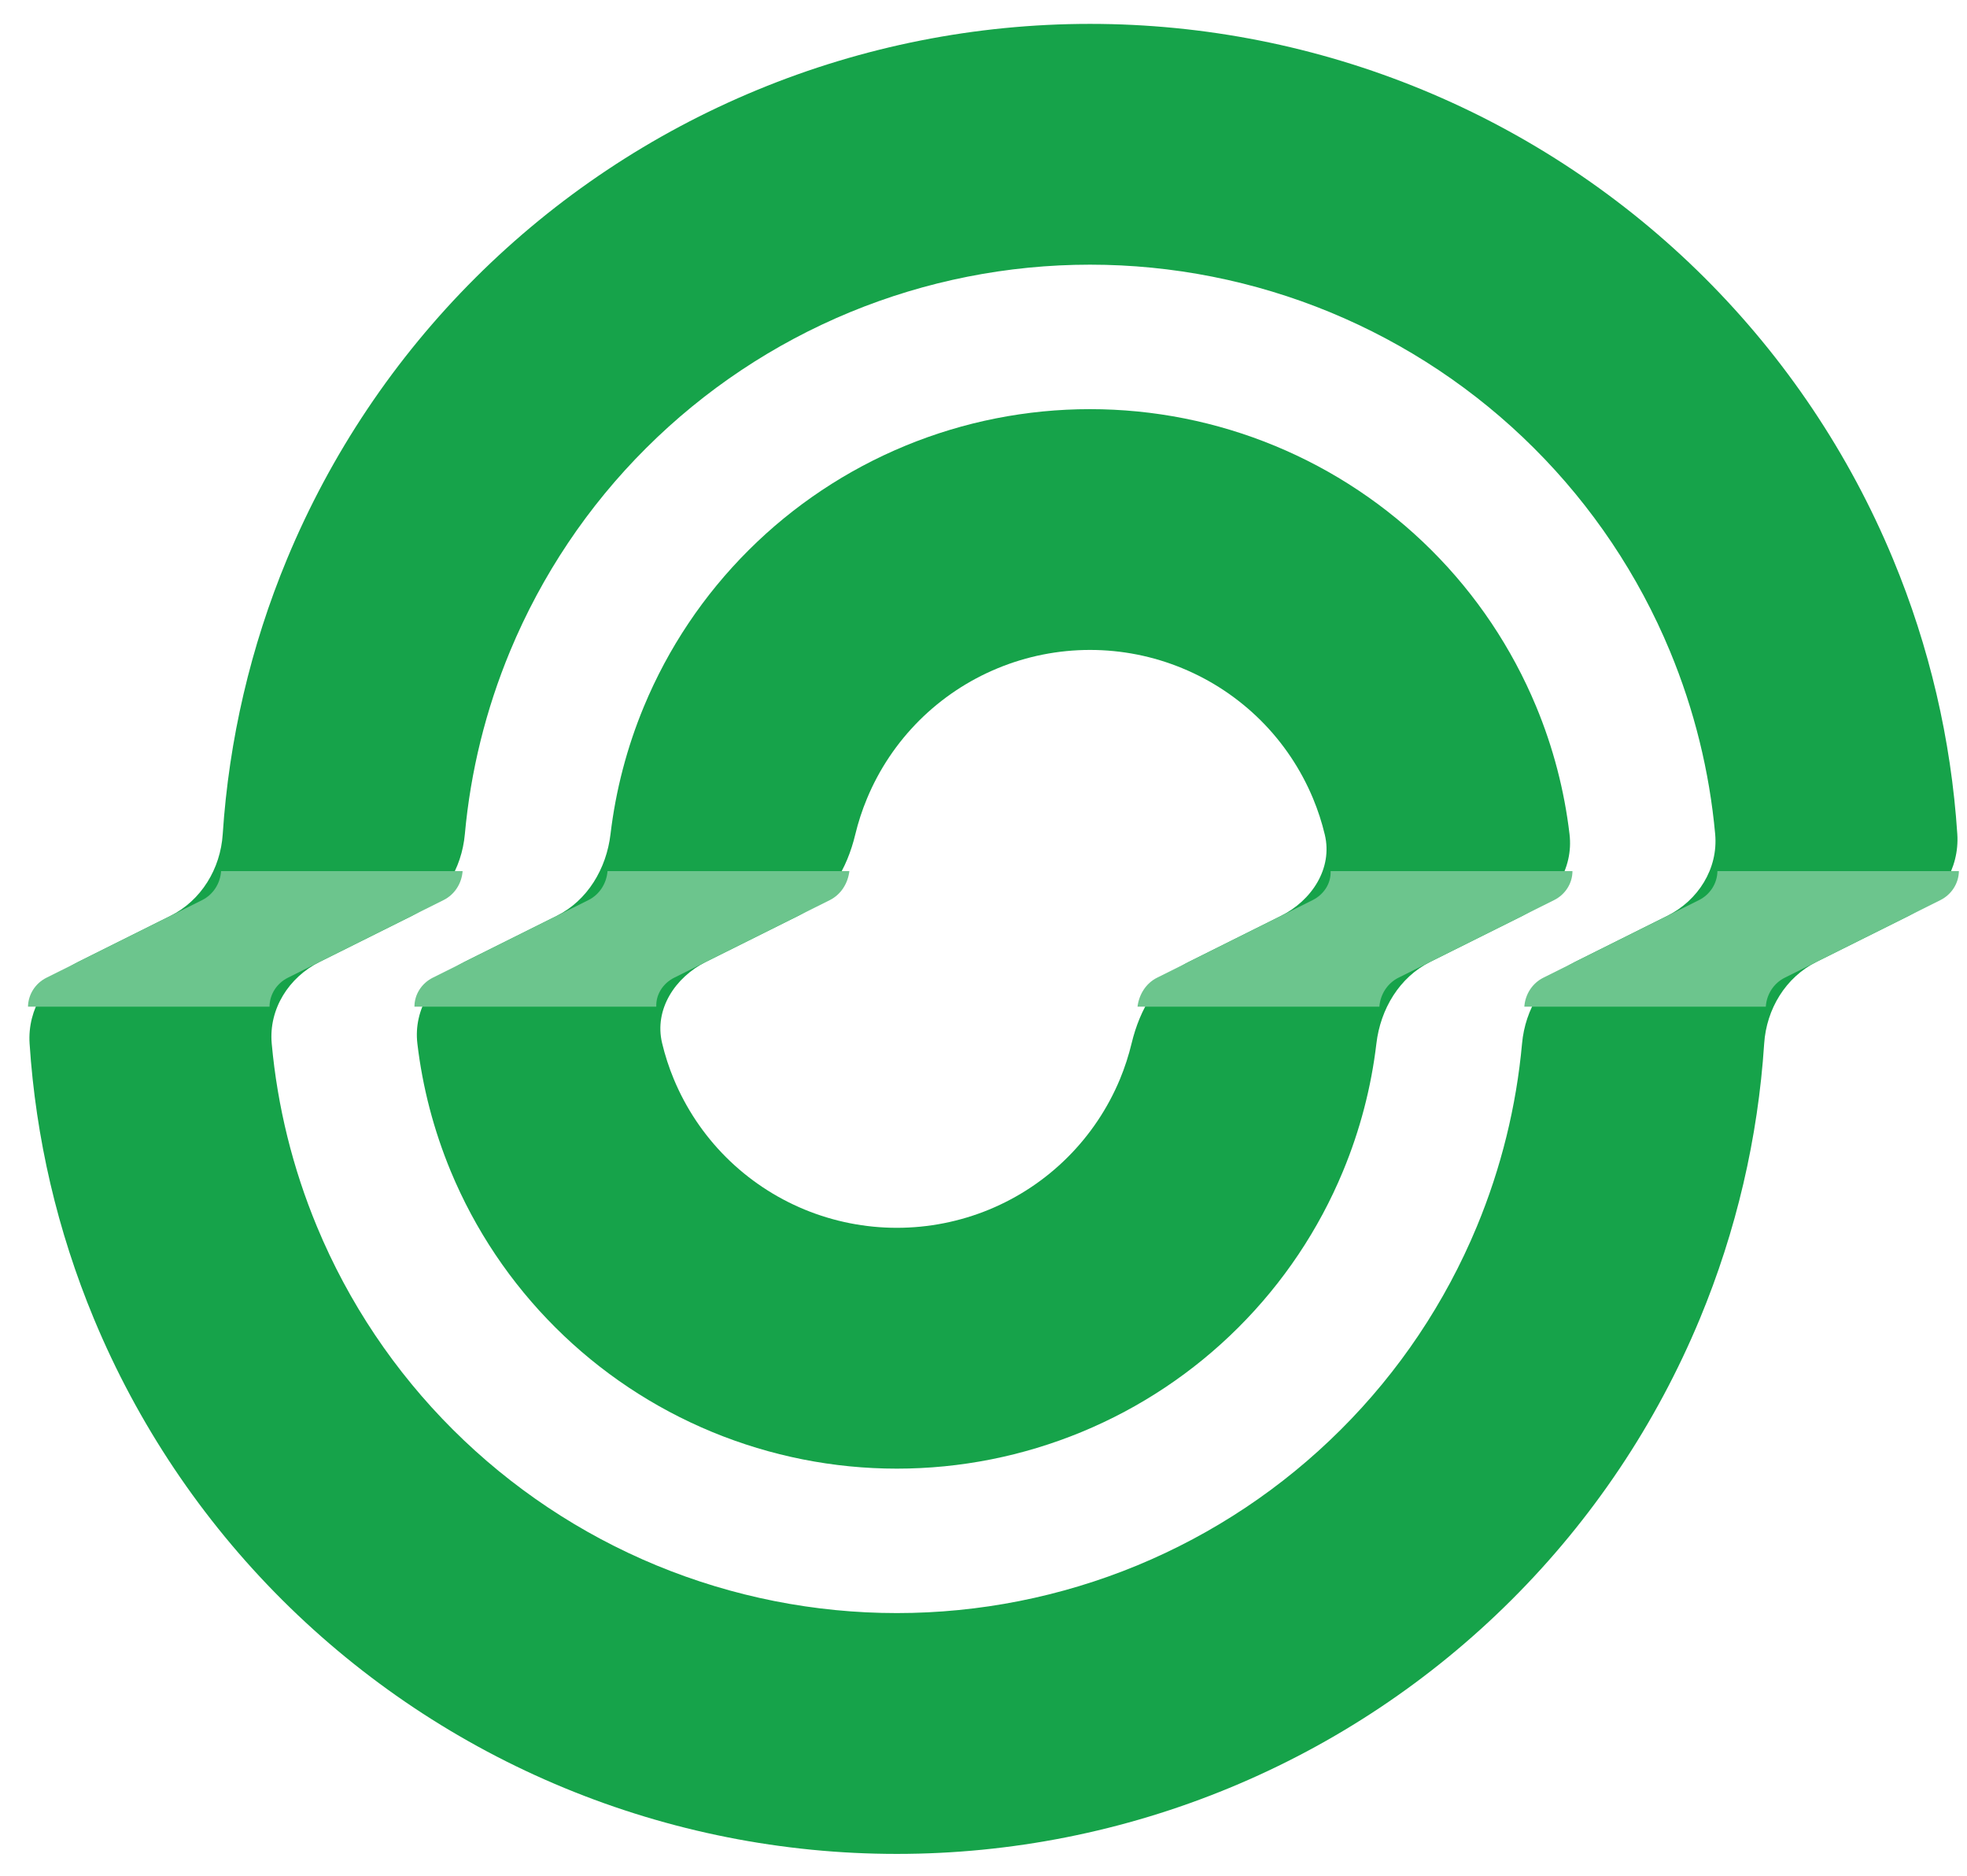
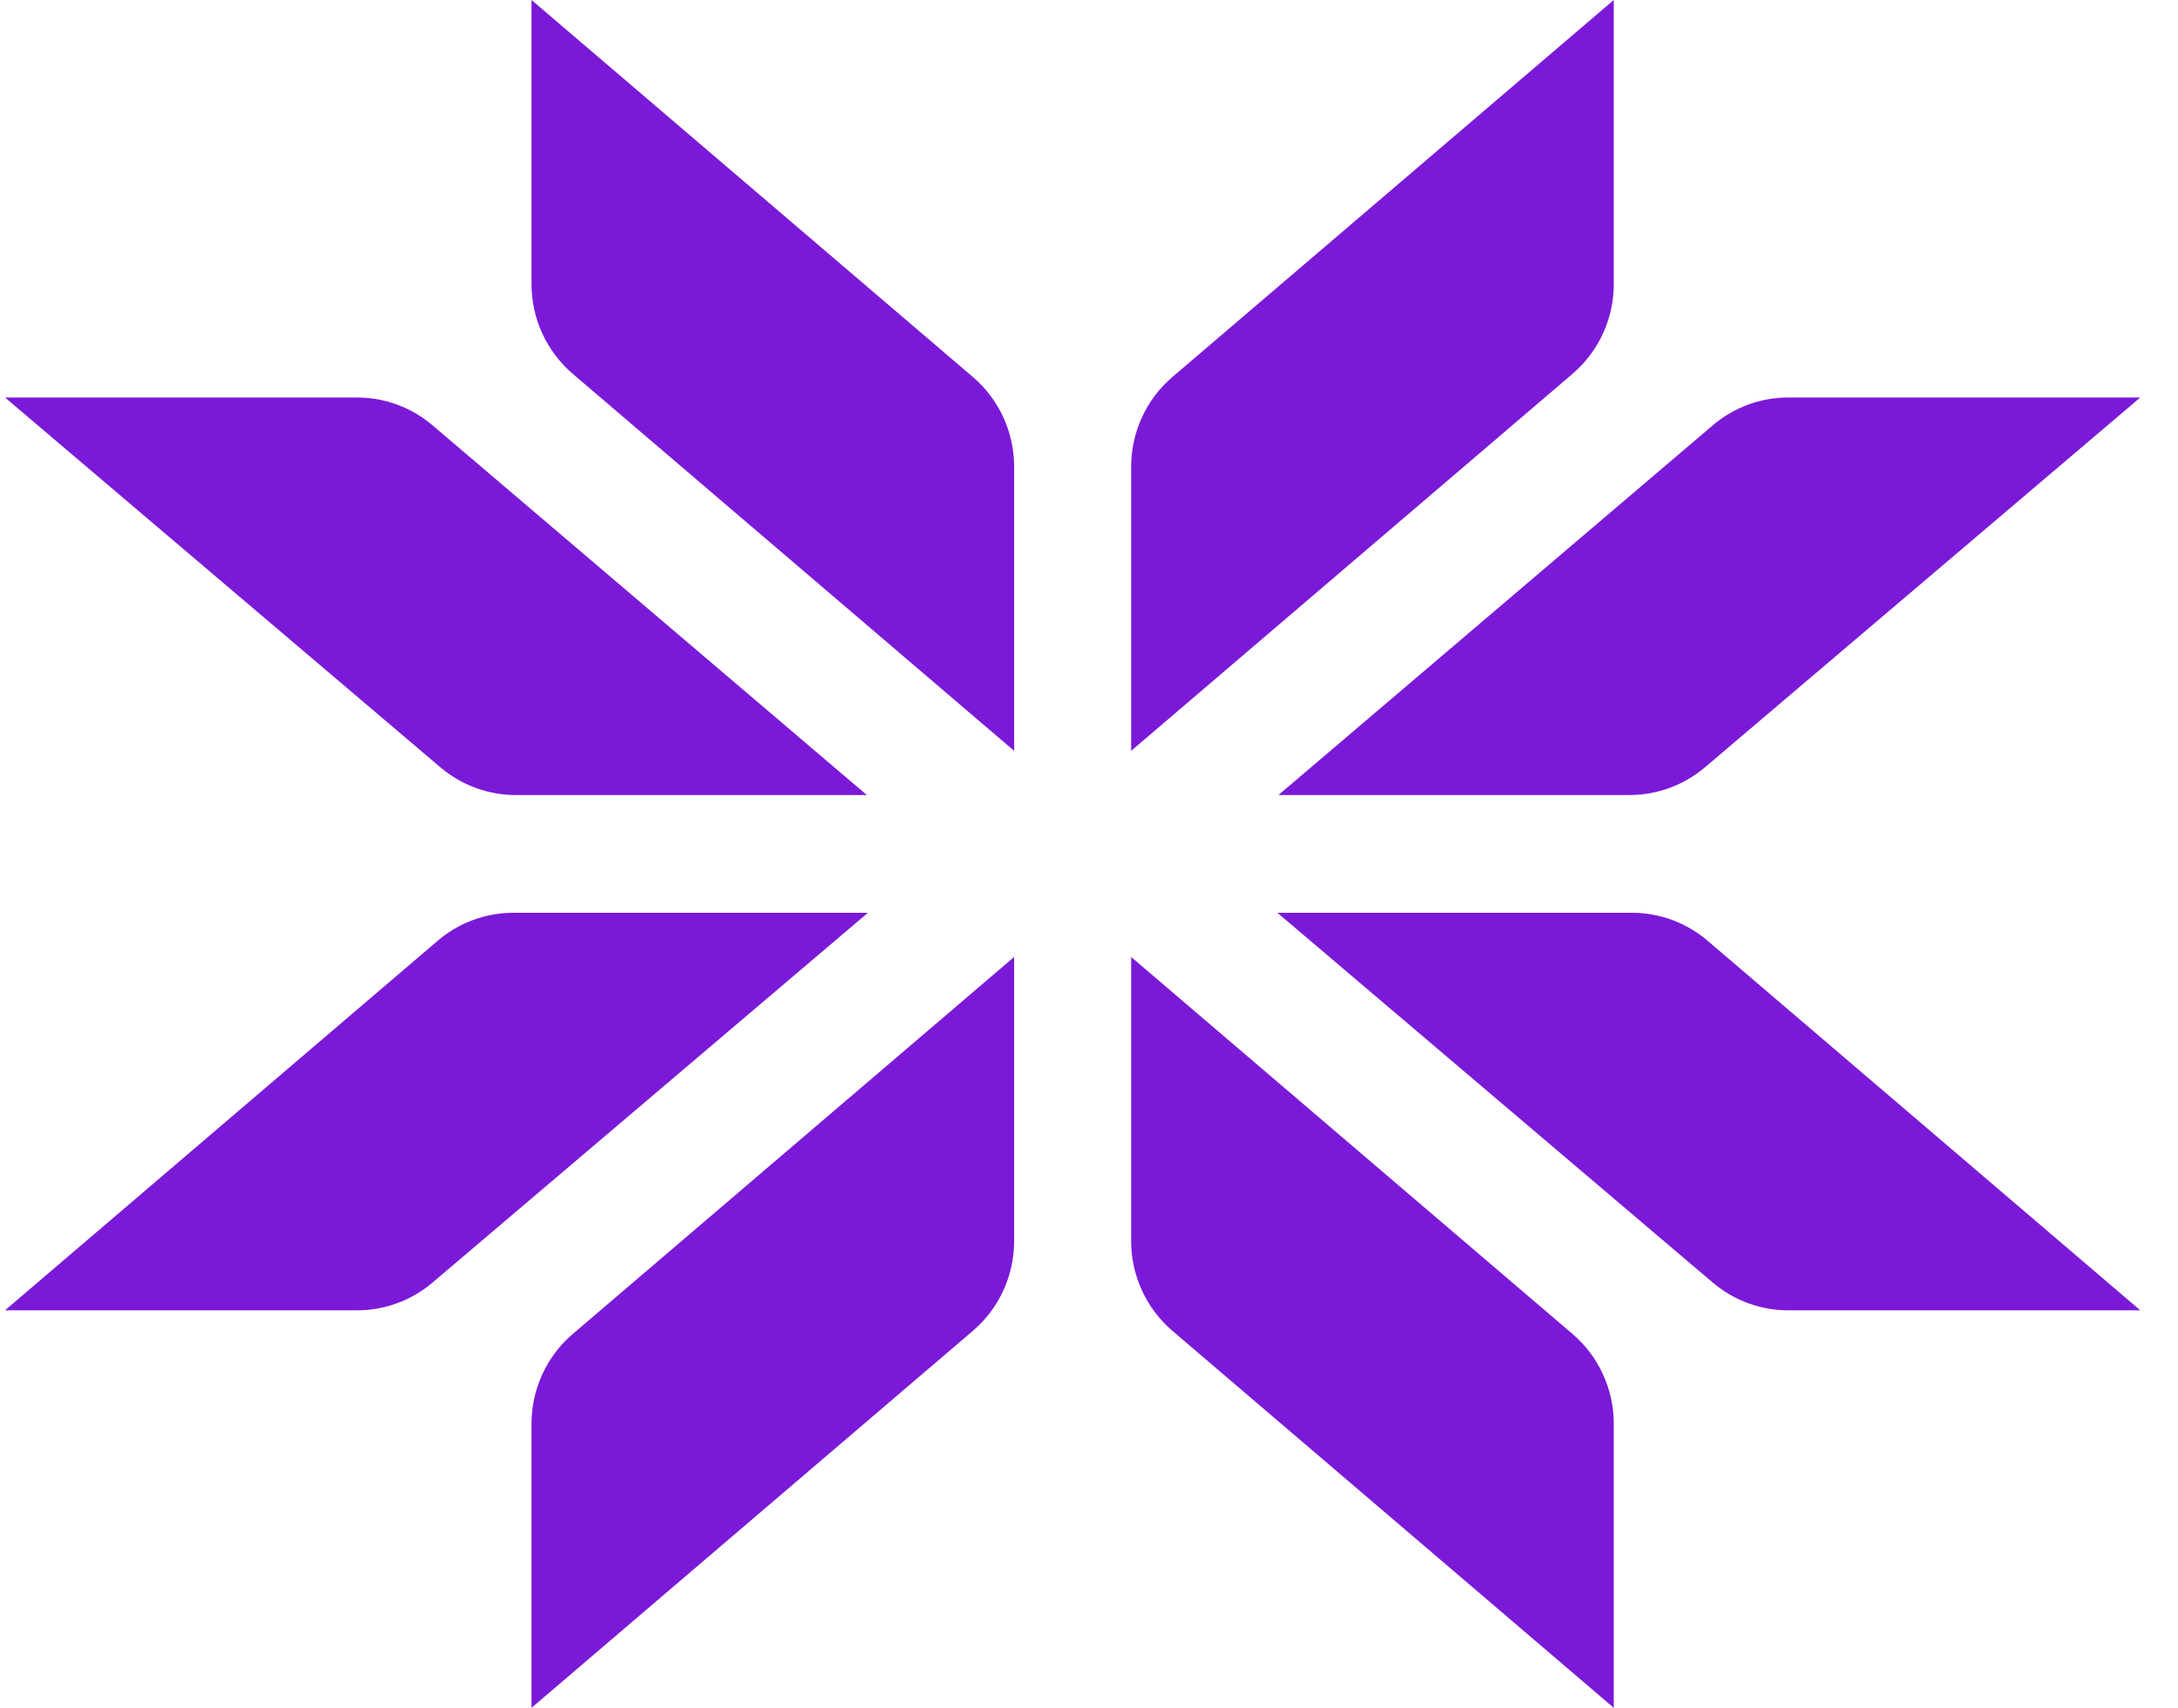
- <svg xmlns="http://www.w3.org/2000/svg" width="43" height="41" viewBox="0 0 43 41" fill="none">
-   <path fill-rule="evenodd" clip-rule="evenodd" d="M23.829 8.943C22.442 8.943 21.07 9.215 19.789 9.744C18.509 10.273 17.345 11.048 16.365 12.026C15.385 13.003 14.607 14.164 14.077 15.441C13.705 16.336 13.46 17.276 13.346 18.234C13.257 18.987 12.844 19.683 12.166 20.021L10.158 21.022C9.48 21.36 9.035 22.056 9.124 22.809C9.237 23.767 9.483 24.707 9.854 25.602C10.385 26.88 11.162 28.04 12.143 29.017C13.123 29.995 14.286 30.77 15.567 31.299C16.848 31.828 18.22 32.101 19.606 32.101C20.993 32.101 22.365 31.828 23.646 31.299C24.927 30.77 26.09 29.995 27.07 29.017C28.05 28.04 28.828 26.88 29.358 25.602C29.73 24.707 29.976 23.767 30.089 22.809C30.178 22.056 30.591 21.36 31.27 21.022L33.277 20.021C33.955 19.683 34.401 18.987 34.311 18.234C34.198 17.276 33.953 16.336 33.581 15.441C33.05 14.164 32.273 13.003 31.293 12.026C30.312 11.048 29.149 10.273 27.868 9.744C26.587 9.215 25.215 8.943 23.829 8.943ZM28.705 17.455C28.811 17.711 28.897 17.974 28.961 18.243C29.138 18.98 28.677 19.683 27.999 20.021L25.992 21.022C25.313 21.36 24.916 22.063 24.739 22.8C24.674 23.069 24.589 23.332 24.483 23.588C24.217 24.227 23.828 24.807 23.338 25.296C22.848 25.785 22.267 26.172 21.626 26.437C20.986 26.701 20.299 26.837 19.606 26.837C18.913 26.837 18.227 26.701 17.587 26.437C16.946 26.172 16.365 25.785 15.874 25.296C15.384 24.807 14.996 24.227 14.73 23.588C14.624 23.332 14.538 23.069 14.474 22.8C14.297 22.063 14.758 21.36 15.436 21.022L17.443 20.021C18.122 19.683 18.519 18.98 18.696 18.243C18.761 17.974 18.846 17.711 18.953 17.455C19.218 16.816 19.607 16.236 20.097 15.747C20.587 15.259 21.169 14.871 21.809 14.607C22.449 14.342 23.136 14.206 23.829 14.206C24.522 14.206 25.208 14.342 25.848 14.607C26.489 14.871 27.07 15.259 27.561 15.747C28.051 16.236 28.439 16.816 28.705 17.455Z" fill="#16A34A" />
-   <path fill-rule="evenodd" clip-rule="evenodd" d="M23.829 0.522C21.334 0.522 18.863 1.012 16.558 1.964C14.252 2.916 12.158 4.312 10.394 6.071C8.629 7.831 7.23 9.919 6.275 12.218C5.479 14.135 5.005 16.167 4.869 18.232C4.82 18.989 4.4 19.683 3.721 20.021L1.714 21.022C1.035 21.36 0.597 22.054 0.647 22.811C0.782 24.876 1.256 26.908 2.053 28.825C3.008 31.124 4.407 33.213 6.171 34.972C7.936 36.731 10.03 38.127 12.335 39.079C14.641 40.032 17.111 40.522 19.606 40.522C22.102 40.522 24.572 40.032 26.877 39.079C29.183 38.127 31.277 36.731 33.041 34.972C34.806 33.213 36.205 31.124 37.16 28.825C37.956 26.908 38.431 24.876 38.566 22.811C38.616 22.054 39.035 21.36 39.714 21.022L41.721 20.021C42.4 19.683 42.838 18.989 42.788 18.232C42.653 16.167 42.179 14.135 41.382 12.218C40.428 9.919 39.028 7.831 37.264 6.071C35.499 4.312 33.405 2.916 31.1 1.964C28.794 1.012 26.324 0.522 23.829 0.522ZM33.273 22.81C33.341 22.055 33.758 21.36 34.436 21.022L36.443 20.021C37.122 19.683 37.563 18.988 37.495 18.233C37.37 16.86 37.037 15.511 36.506 14.232C35.817 12.572 34.806 11.063 33.532 9.793C32.258 8.522 30.745 7.514 29.08 6.826C27.415 6.139 25.631 5.785 23.829 5.785C22.027 5.785 20.242 6.139 18.577 6.826C16.913 7.514 15.4 8.522 14.126 9.793C12.851 11.063 11.841 12.572 11.151 14.232C10.62 15.511 10.287 16.86 10.162 18.233C10.094 18.988 9.678 19.683 8.999 20.021L6.992 21.022C6.313 21.36 5.872 22.055 5.94 22.81C6.065 24.183 6.398 25.533 6.929 26.811C7.618 28.471 8.629 29.98 9.903 31.25C11.178 32.521 12.69 33.529 14.355 34.217C16.02 34.904 17.804 35.258 19.606 35.258C21.409 35.258 23.193 34.904 24.858 34.217C26.523 33.529 28.035 32.521 29.309 31.25C30.584 29.98 31.595 28.471 32.284 26.811C32.815 25.533 33.148 24.183 33.273 22.81Z" fill="#16A34A" />
-   <path d="M42.823 19.04H37.544C37.541 19.309 37.383 19.553 37.141 19.674L33.739 21.37C33.496 21.491 33.342 21.734 33.323 22.003H38.602C38.619 21.734 38.774 21.491 39.017 21.37L42.419 19.674C42.661 19.553 42.819 19.309 42.823 19.04Z" fill="#6CC58D" />
-   <path d="M0.612 22.003H5.892C5.894 21.734 6.052 21.491 6.295 21.37L9.696 19.674C9.939 19.553 10.094 19.309 10.113 19.04H4.833C4.816 19.309 4.661 19.553 4.419 19.674L1.017 21.37C0.774 21.491 0.617 21.734 0.612 22.003Z" fill="#6CC58D" />
-   <path d="M13.281 19.04C13.26 19.309 13.106 19.553 12.863 19.674L9.461 21.37C9.219 21.491 9.06 21.734 9.06 22.003H14.347C14.336 21.735 14.496 21.491 14.739 21.37L18.141 19.674C18.384 19.552 18.536 19.309 18.568 19.04H13.281Z" fill="#6CC58D" />
-   <path d="M29.088 19.04C29.1 19.309 28.939 19.552 28.696 19.674L25.295 21.37C25.052 21.491 24.9 21.735 24.867 22.003H30.154C30.175 21.734 30.33 21.491 30.572 21.37L33.974 19.674C34.217 19.553 34.375 19.309 34.375 19.04H29.088Z" fill="#6CC58D" />
+ <svg xmlns="http://www.w3.org/2000/svg" width="51" height="40" viewBox="0 0 51 40" fill="none">
+   <path d="M12.446 0L22.78 8.829C23.394 9.353 23.747 10.122 23.747 10.932V17.586L13.413 8.757C12.8 8.233 12.446 7.464 12.446 6.654V0Z" fill="#7B19D8" />
+   <path d="M12.446 40L22.78 31.171C23.394 30.647 23.747 29.878 23.747 29.068V22.414L13.413 31.243C12.8 31.767 12.446 32.536 12.446 33.346V40Z" fill="#7B19D8" />
+   <path d="M0.117 9.31L10.311 17.971C10.805 18.39 11.431 18.621 12.078 18.621H20.298L10.13 9.963C9.635 9.541 9.008 9.31 8.361 9.31H0.117Z" fill="#7B19D8" />
+   <path d="M0.117 30.69L10.248 22.035C10.743 21.611 11.371 21.379 12.021 21.379H20.323L10.129 30.039C9.635 30.459 9.009 30.69 8.362 30.69H0.117Z" fill="#7B19D8" />
+   <path d="M37.788 0L27.454 8.829C26.841 9.353 26.487 10.122 26.487 10.932V17.586L36.821 8.757C37.435 8.233 37.788 7.464 37.788 6.654V0Z" fill="#7B19D8" />
+   <path d="M37.788 40L27.454 31.171C26.841 30.647 26.487 29.878 26.487 29.068V22.414L36.821 31.243C37.435 31.767 37.788 32.536 37.788 33.346V40Z" fill="#7B19D8" />
+   <path d="M50.117 9.31L39.924 17.971C39.429 18.39 38.803 18.621 38.157 18.621H29.936L40.105 9.963C40.599 9.541 41.226 9.31 41.874 9.31H50.117Z" fill="#7B19D8" />
+   <path d="M50.117 30.69L39.986 22.035C39.491 21.611 38.863 21.379 38.214 21.379H29.912L40.105 30.039C40.599 30.459 41.225 30.69 41.872 30.69H50.117Z" fill="#7B19D8" />
</svg>
